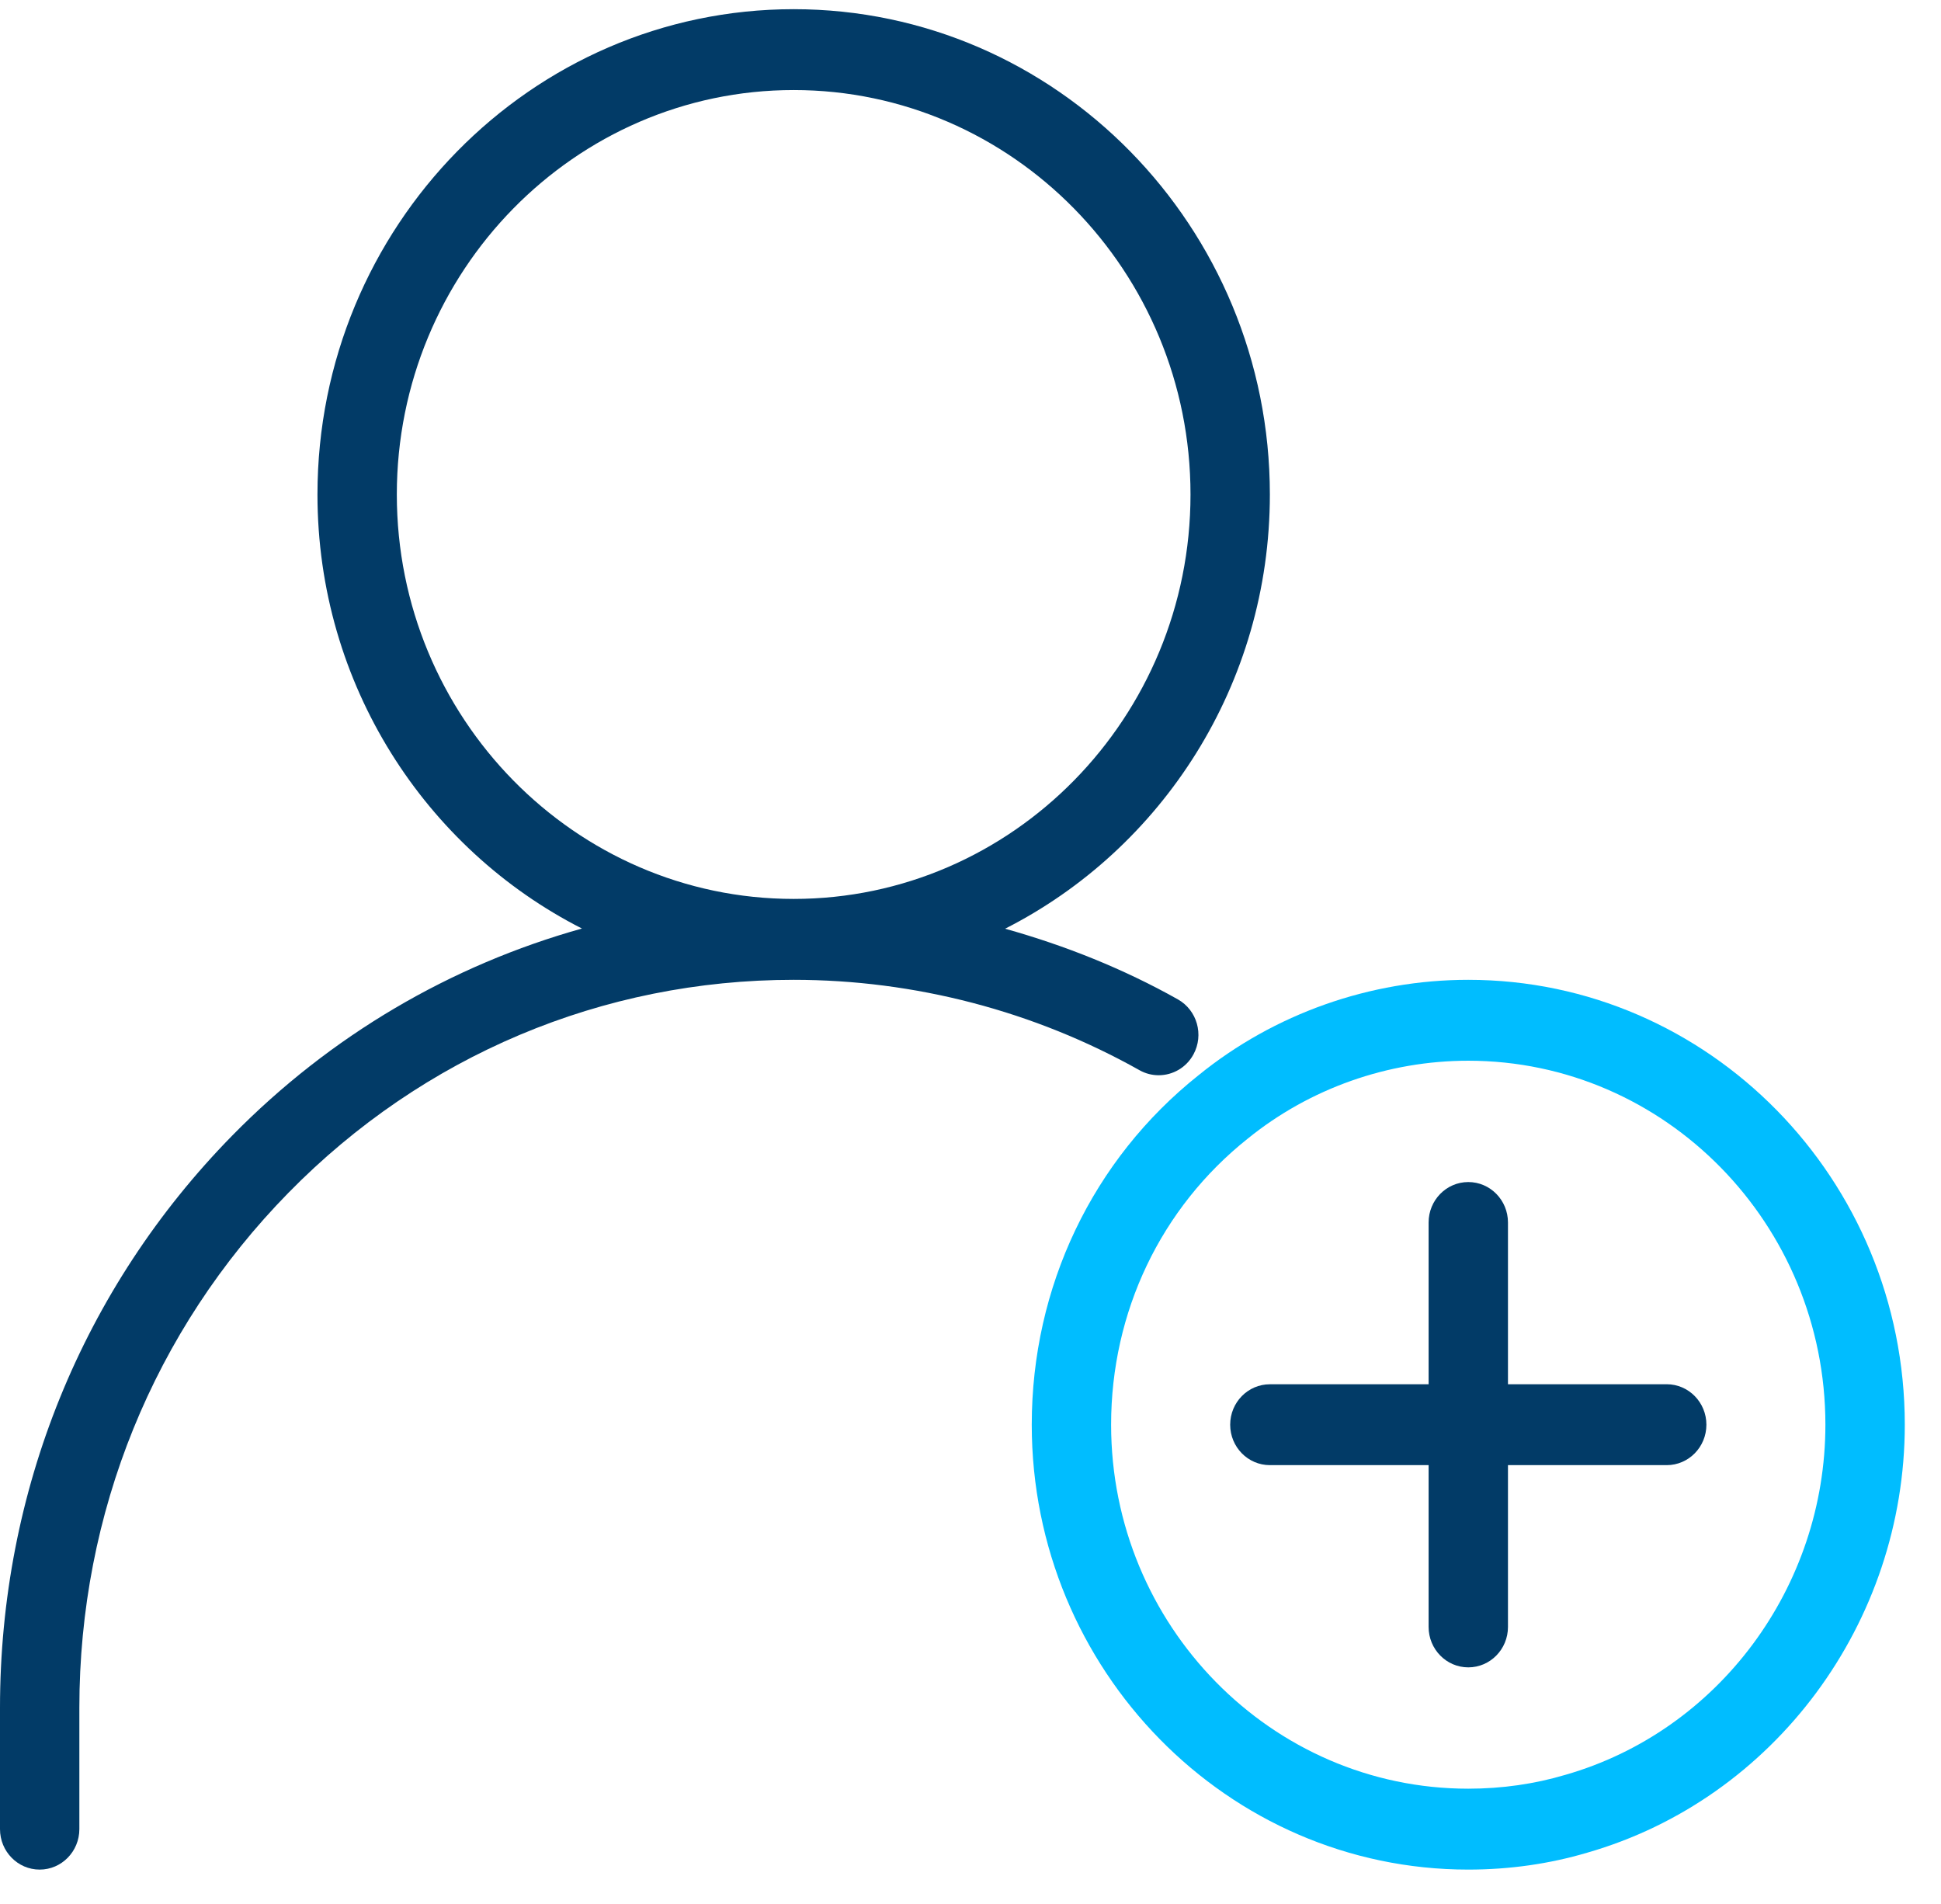
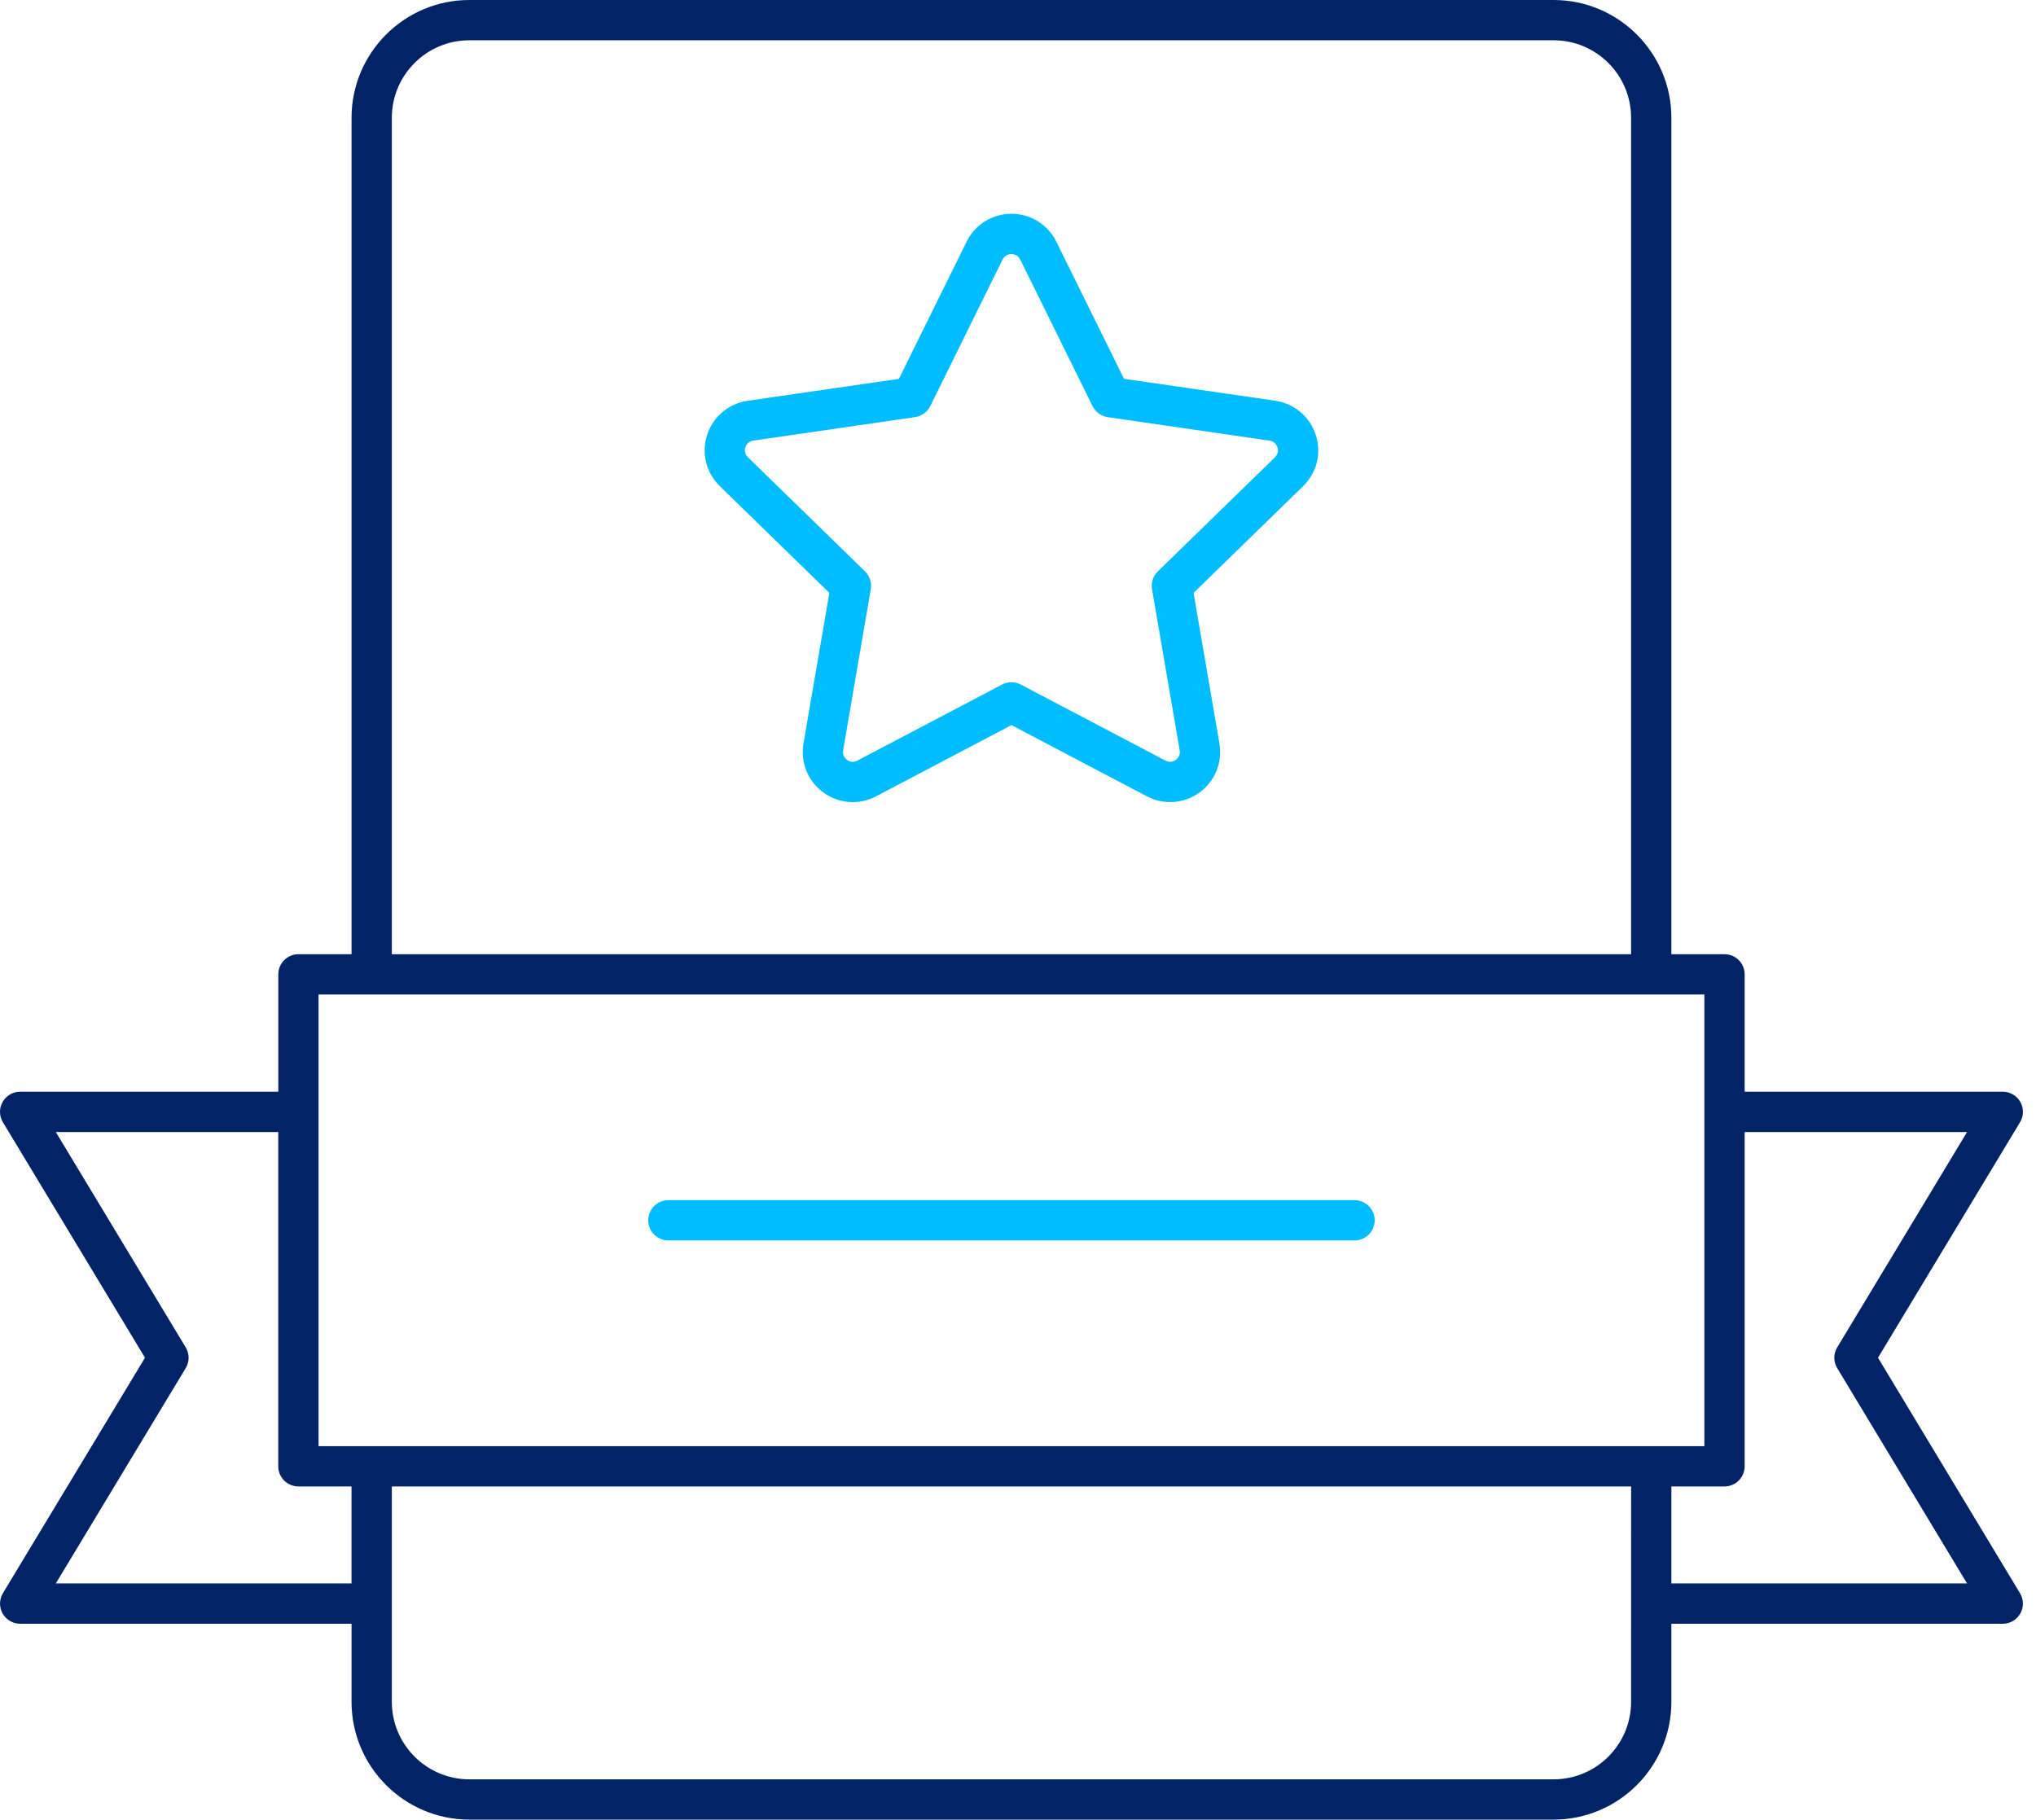
- <svg xmlns="http://www.w3.org/2000/svg" width="52" height="51" viewBox="0 0 52 51" fill="none">
-   <path d="M39.335 26.246C36.707 26.246 34.139 27.154 32.11 28.801C29.269 31.061 27.641 34.473 27.641 38.163C27.641 44.734 32.888 50.08 39.335 50.08C40.441 50.08 41.515 49.926 42.522 49.627C47.53 48.19 51.03 43.475 51.03 38.163C51.03 31.591 45.782 26.246 39.335 26.246ZM41.936 47.542C41.113 47.787 40.237 47.913 39.335 47.913C34.06 47.913 29.767 43.538 29.767 38.163C29.767 35.145 31.098 32.354 33.426 30.501C35.087 29.154 37.185 28.413 39.335 28.413C44.611 28.413 48.903 32.787 48.903 38.163C48.903 42.509 46.041 46.366 41.936 47.542Z" fill="#00BDFF" />
-   <path d="M31.041 28.802C31.416 28.802 31.779 28.601 31.973 28.244C32.258 27.719 32.071 27.061 31.556 26.77C30.095 25.949 28.535 25.327 26.927 24.877C31.124 22.747 34.02 18.34 34.02 13.246C34.02 6.076 28.299 0.246 21.263 0.246C14.227 0.246 8.505 6.076 8.505 13.246C8.505 18.337 11.399 22.74 15.59 24.872C12.082 25.854 8.86 27.73 6.221 30.419C2.209 34.508 0 39.95 0 45.746V48.996C0 49.594 0.476 50.08 1.063 50.08C1.65 50.08 2.126 49.594 2.126 48.996V45.746C2.126 40.529 4.117 35.632 7.727 31.951C11.337 28.27 16.145 26.246 21.263 26.246C24.505 26.246 27.71 27.084 30.529 28.668C30.691 28.759 30.867 28.802 31.041 28.802ZM10.631 13.246C10.631 7.272 15.401 2.412 21.263 2.412C27.125 2.412 31.894 7.272 31.894 13.246C31.894 19.219 27.125 24.079 21.263 24.079C15.401 24.079 10.631 19.219 10.631 13.246Z" fill="#023B67" />
-   <path d="M44.652 37.079H40.399V32.746C40.399 32.148 39.923 31.663 39.336 31.663C38.749 31.663 38.273 32.148 38.273 32.746V37.08H34.02C33.433 37.08 32.957 37.565 32.957 38.163C32.957 38.761 33.433 39.246 34.02 39.246H38.273V43.58C38.273 44.178 38.749 44.663 39.336 44.663C39.923 44.663 40.399 44.178 40.399 43.58V39.246H44.652C45.239 39.246 45.715 38.761 45.715 38.163C45.715 37.565 45.239 37.079 44.652 37.079Z" fill="#023B67" />
+ <svg xmlns="http://www.w3.org/2000/svg" width="113" height="101" viewBox="0 0 113 101" fill="none">
+   <path d="M104.231 75.363L112.113 62.293C112.322 61.947 112.329 61.519 112.132 61.166C111.932 60.815 111.561 60.598 111.158 60.598H96.83V54.084C96.83 53.465 96.331 52.965 95.712 52.965H92.763V6.537C92.763 2.933 89.83 0 86.228 0H26.048C22.444 0 19.511 2.933 19.511 6.537V52.965H16.564C15.945 52.965 15.446 53.465 15.446 54.084V60.598H1.119C0.715 60.598 0.344 60.813 0.145 61.166C-0.055 61.519 -0.048 61.947 0.163 62.295L8.047 75.363L0.163 88.43C-0.045 88.778 -0.052 89.207 0.145 89.56C0.344 89.91 0.715 90.128 1.119 90.128H19.511V94.463C19.511 98.067 22.444 101 26.048 101H86.228C89.83 101 92.763 98.067 92.763 94.463V90.128H111.155C111.559 90.128 111.93 89.912 112.129 89.56C112.329 89.209 112.322 88.778 112.111 88.432L104.231 75.363ZM21.747 6.537C21.747 4.166 23.676 2.236 26.048 2.236H86.228C88.6 2.236 90.527 4.166 90.527 6.537V52.965H21.747V6.537ZM17.68 55.202H94.594V80.271H17.68V55.202ZM3.098 87.891L10.307 75.94C10.522 75.587 10.522 75.141 10.307 74.788L3.098 62.836H15.444V81.389C15.444 82.007 15.943 82.507 16.562 82.507H19.509V87.891H3.098ZM90.527 94.463C90.527 96.834 88.6 98.764 86.228 98.764H26.048C23.676 98.764 21.747 96.834 21.747 94.463C21.747 93.682 21.747 82.033 21.747 82.507H90.529C90.527 82.986 90.527 94.692 90.527 94.463ZM92.763 87.891V82.507H95.712C96.331 82.507 96.83 82.007 96.83 81.389V62.836H109.173L101.967 74.788C101.752 75.141 101.752 75.587 101.967 75.94L109.173 87.891H92.763Z" fill="#022466" />
+   <path d="M75.178 66.617H37.097C36.478 66.617 35.978 67.117 35.978 67.735C35.978 68.354 36.478 68.853 37.097 68.853H75.178C75.796 68.853 76.296 68.354 76.296 67.735C76.296 67.117 75.796 66.617 75.178 66.617Z" fill="#00BDFF" />
+   <path d="M70.783 22.244L62.383 21.026L58.627 13.414C58.155 12.461 57.202 11.867 56.137 11.867C55.071 11.867 54.118 12.461 53.646 13.416L49.891 21.028L41.491 22.247C40.437 22.402 39.575 23.127 39.248 24.139C38.918 25.152 39.188 26.245 39.953 26.987L46.03 32.91L44.593 41.274C44.414 42.323 44.841 43.365 45.702 43.991C46.188 44.342 46.756 44.523 47.331 44.523C47.771 44.523 48.216 44.415 48.624 44.2L56.137 40.249L63.65 44.2C64.592 44.694 65.71 44.612 66.574 43.989C67.435 43.363 67.859 42.323 67.68 41.271L66.244 32.91L72.325 26.985C73.088 26.243 73.356 25.152 73.026 24.139C72.694 23.124 71.837 22.4 70.783 22.244ZM70.762 25.381L64.262 31.714C63.998 31.971 63.877 32.34 63.939 32.706L65.474 41.647C65.526 41.947 65.341 42.119 65.258 42.179C65.176 42.24 64.96 42.362 64.688 42.22L56.655 37.997C56.492 37.912 56.313 37.869 56.135 37.869C55.956 37.869 55.777 37.912 55.614 37.997L47.581 42.22C47.304 42.367 47.095 42.238 47.011 42.179C46.928 42.117 46.742 41.947 46.795 41.647L48.33 32.704C48.392 32.342 48.271 31.971 48.007 31.712L41.509 25.379C41.291 25.168 41.342 24.921 41.372 24.824C41.401 24.728 41.507 24.499 41.812 24.456L50.791 23.152C51.153 23.097 51.469 22.87 51.632 22.54L55.646 14.404C55.786 14.133 56.036 14.104 56.137 14.104C56.238 14.104 56.487 14.133 56.623 14.406L60.637 22.542C60.8 22.872 61.116 23.099 61.478 23.154L70.457 24.458C70.76 24.501 70.865 24.73 70.897 24.827C70.932 24.923 70.98 25.17 70.762 25.381Z" fill="#00BDFF" />
</svg>
